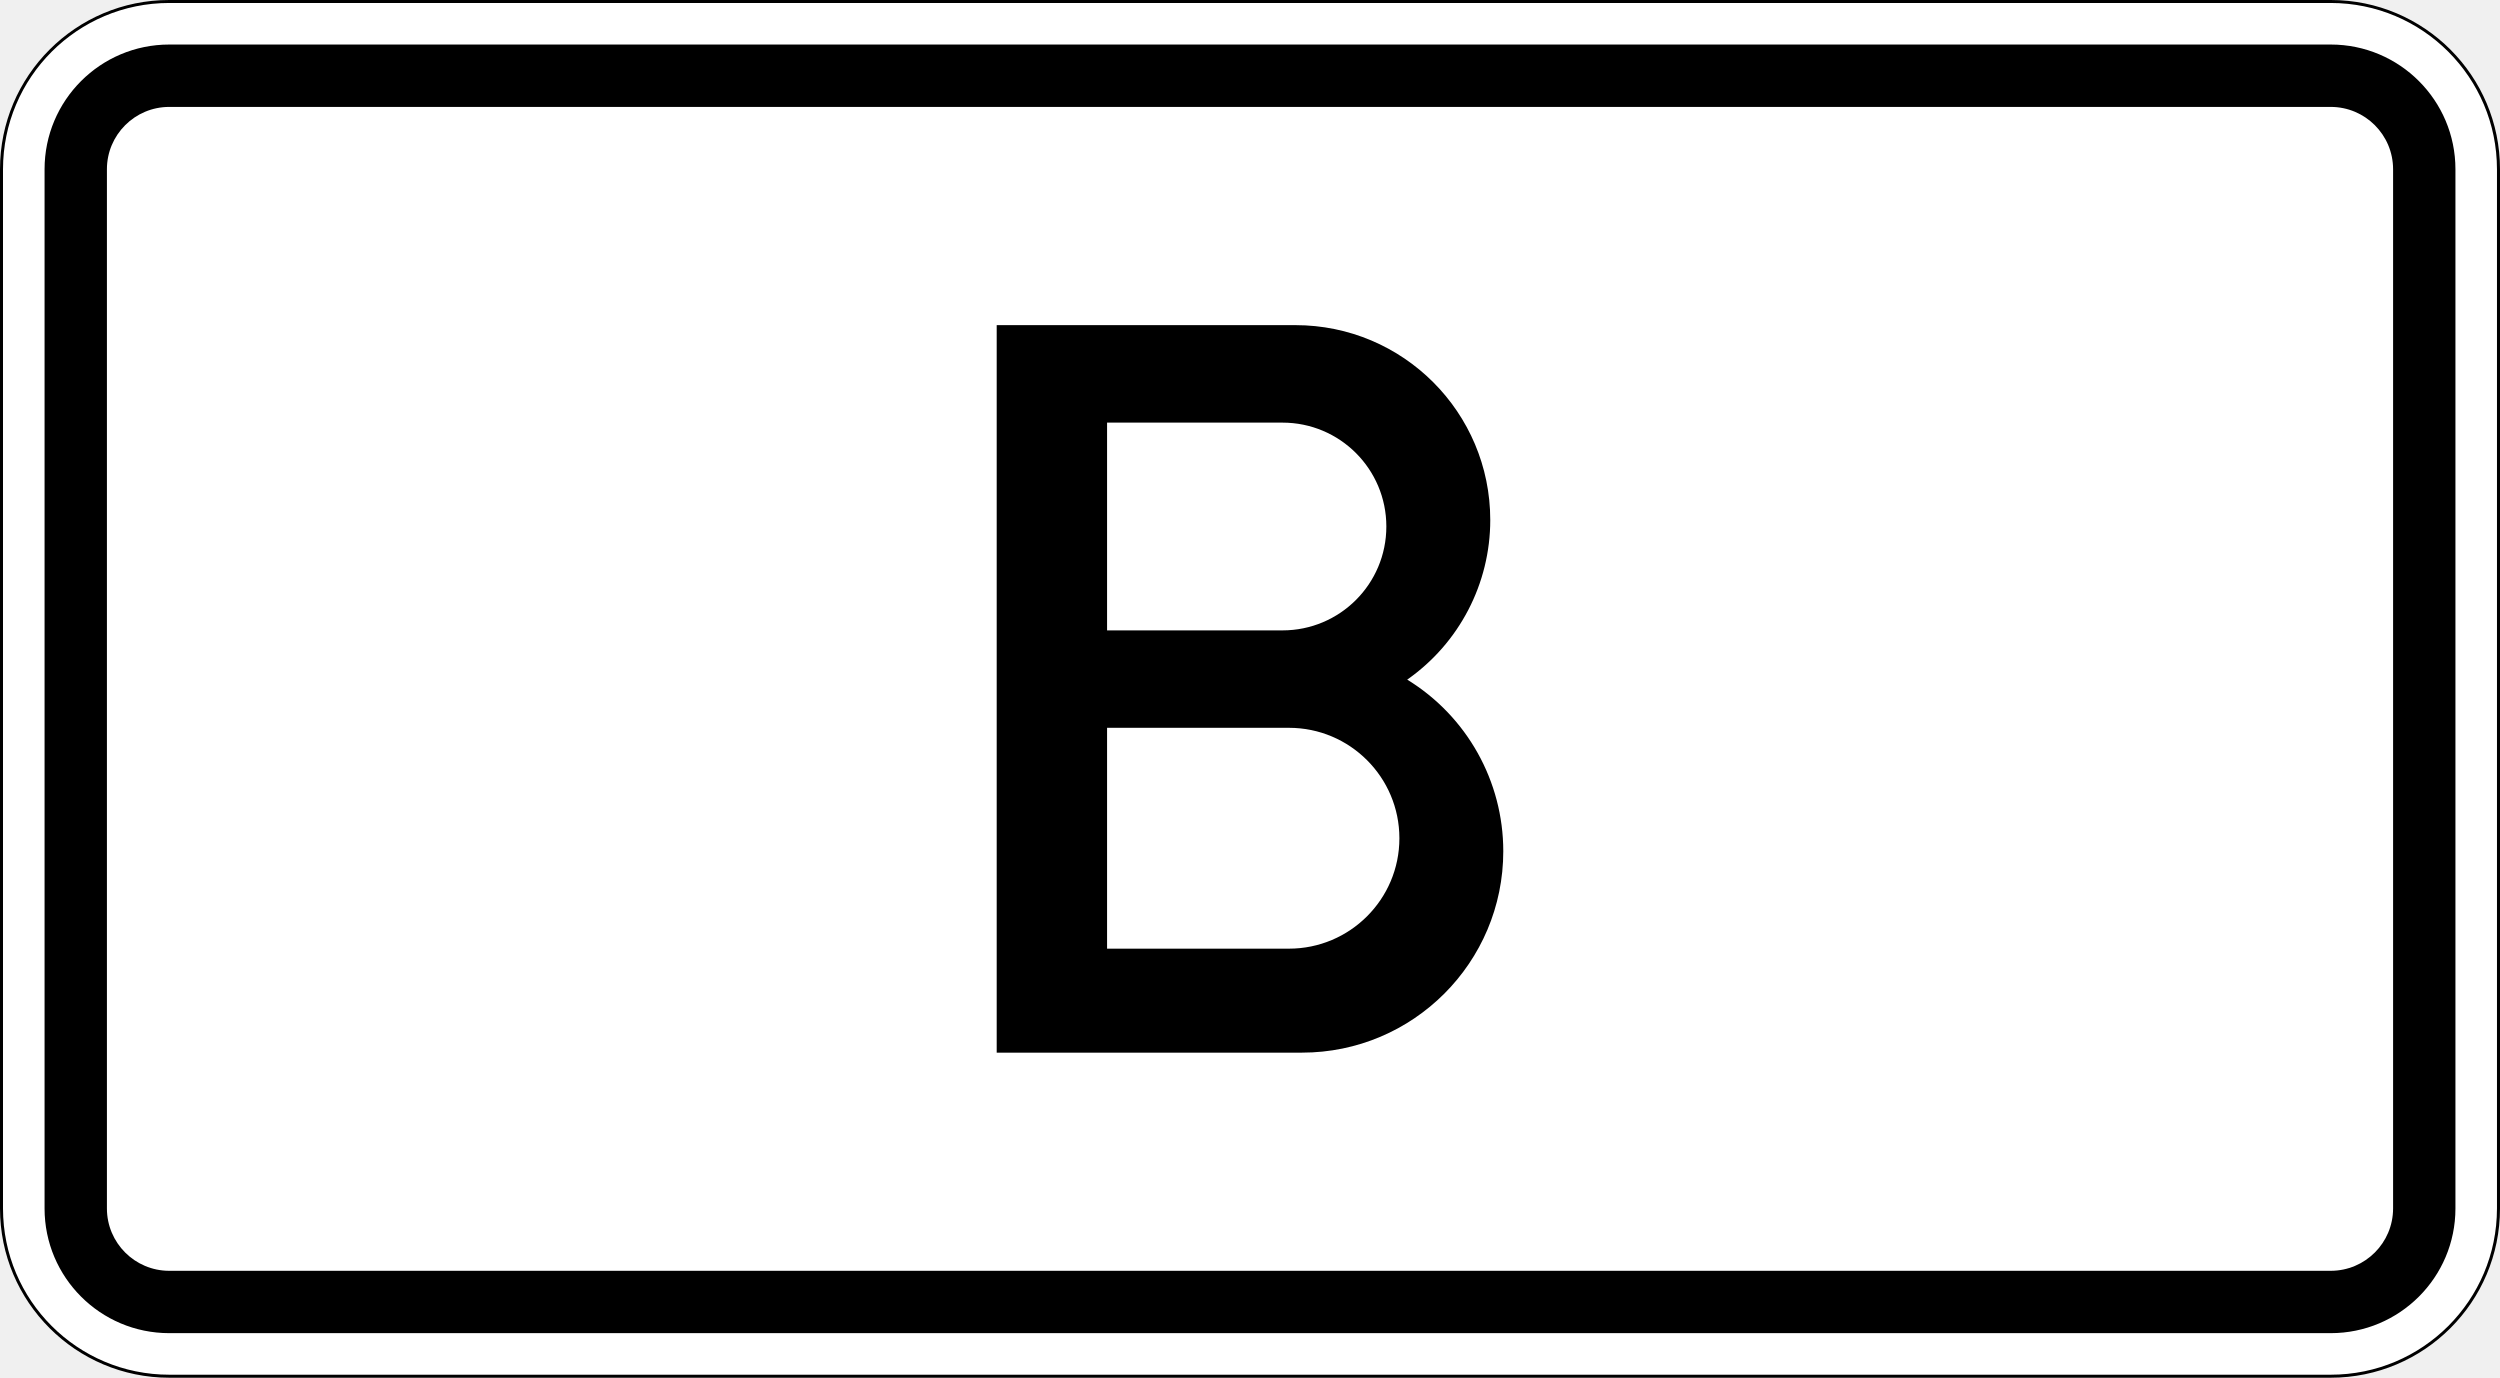
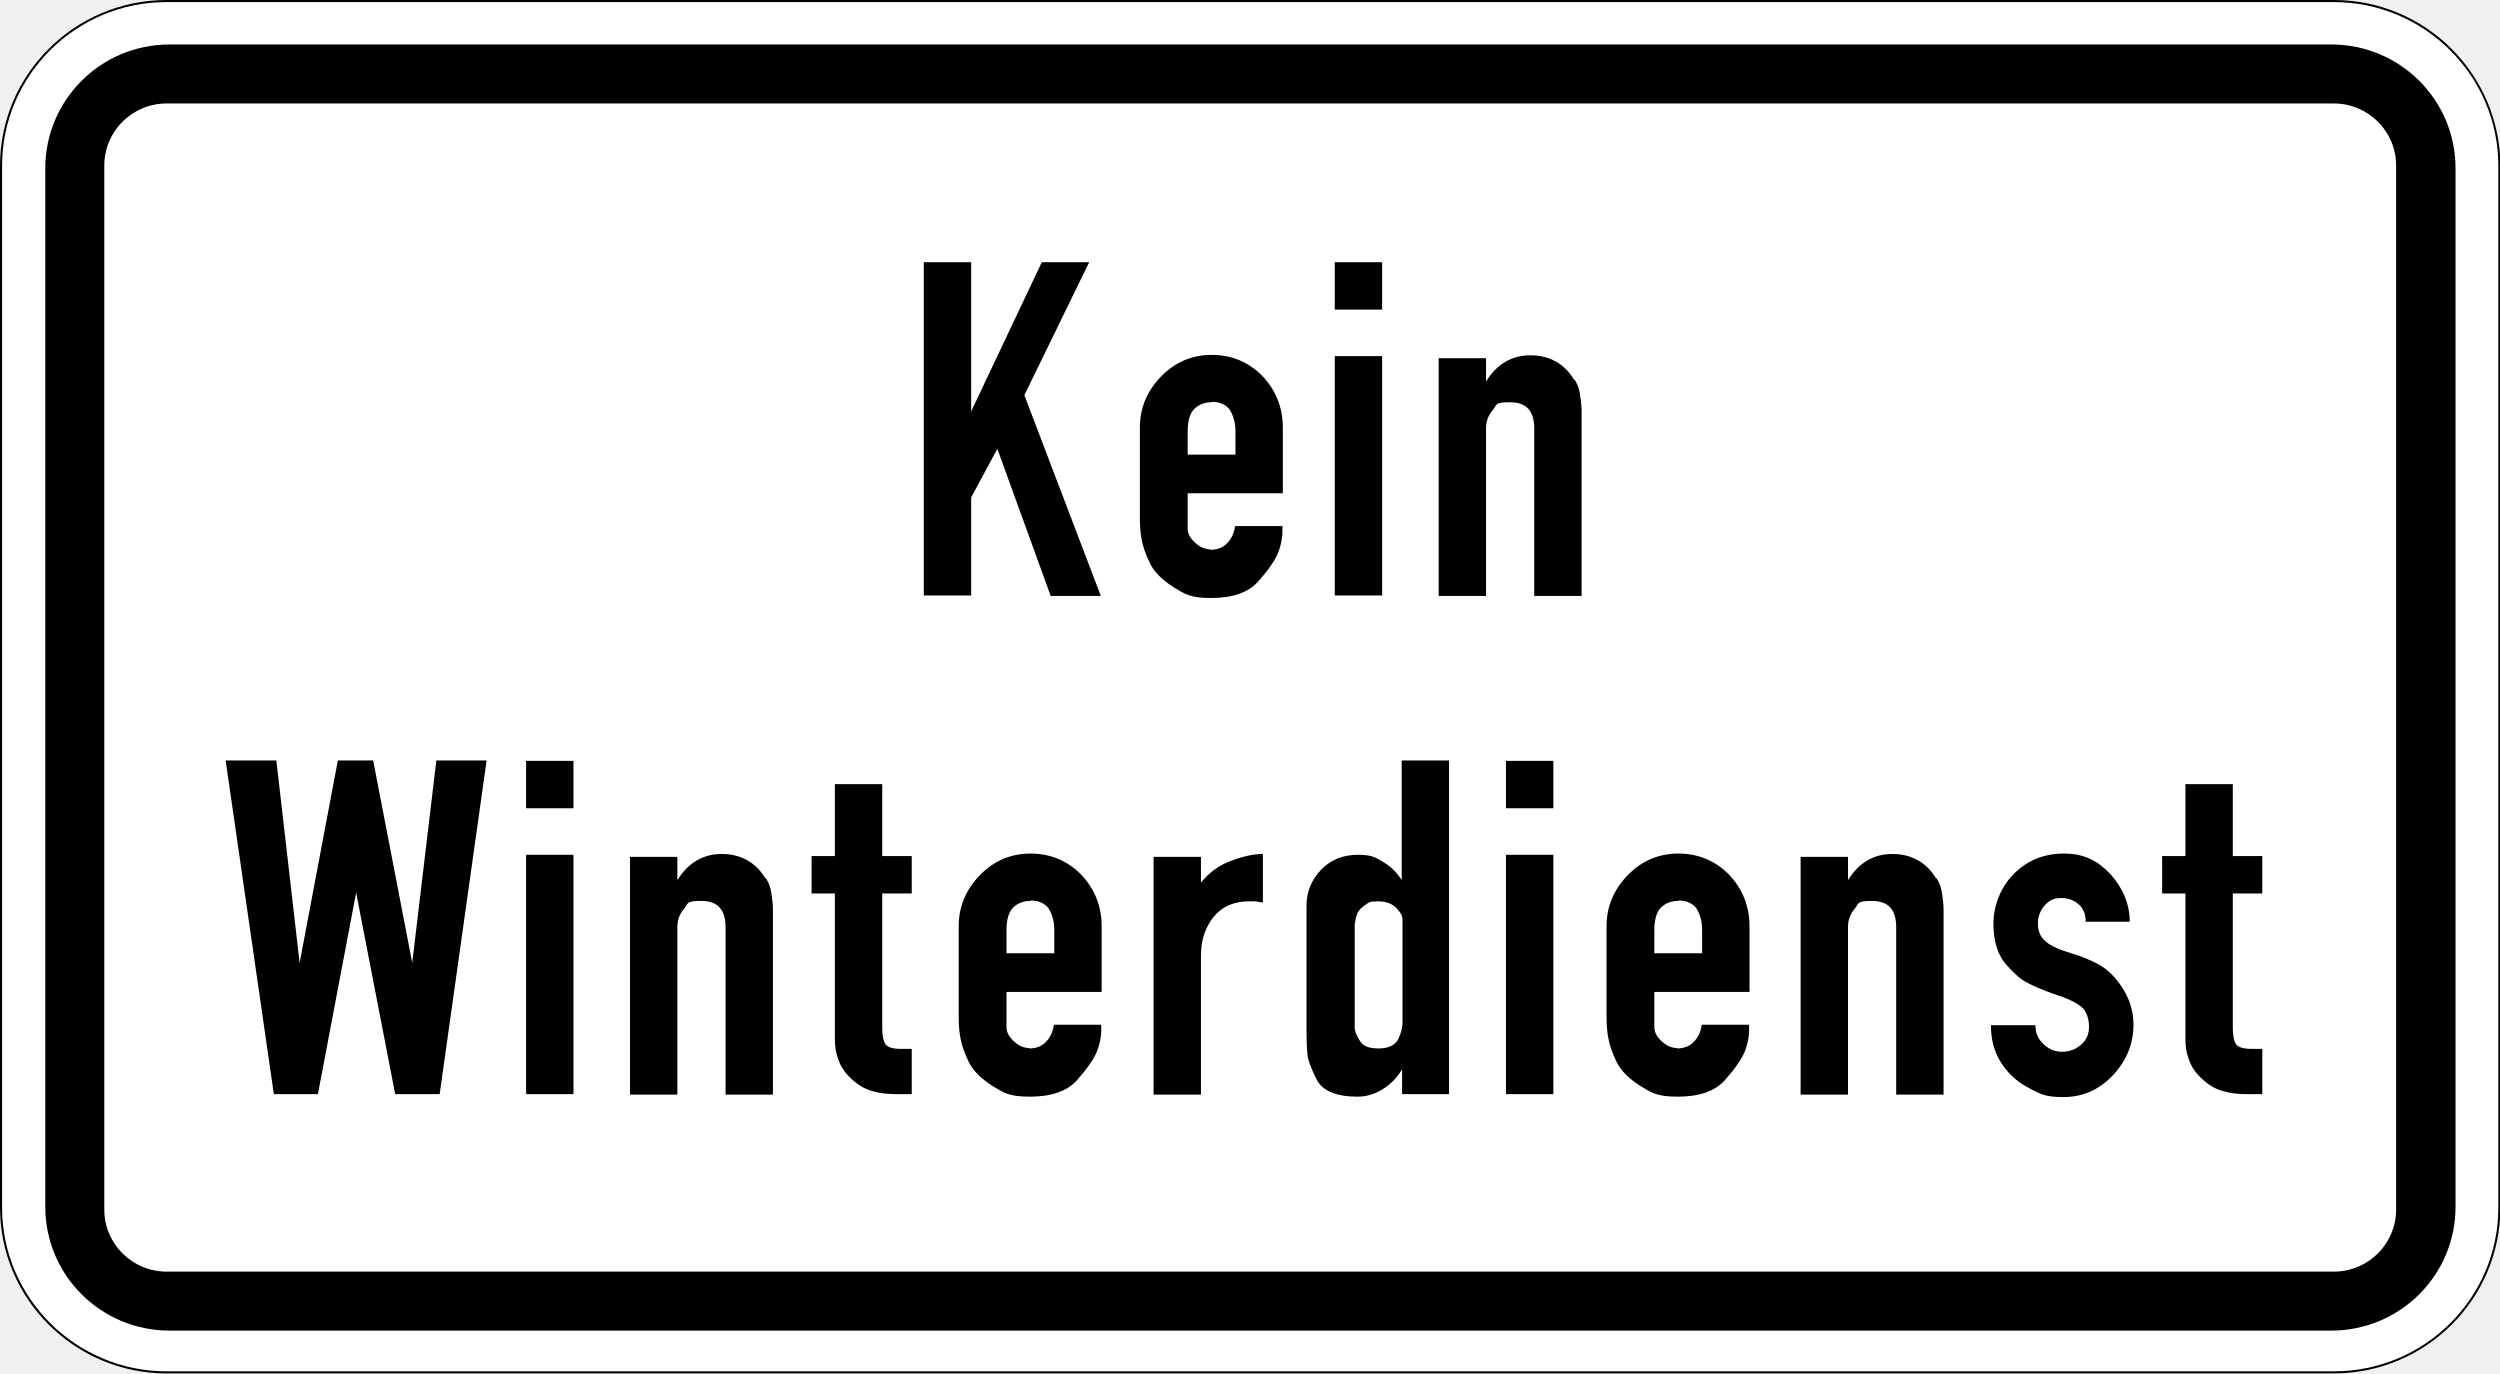
- <svg xmlns="http://www.w3.org/2000/svg" xml:space="preserve" viewBox="0 0 421.014 232.018" role="img" aria-labelledby="title">
-   <defs>
-     <clipPath id="a" clipPathUnits="userSpaceOnUse">
-       <path d="M0 0h316v175H0Z" />
-     </clipPath>
-     <clipPath id="b" clipPathUnits="userSpaceOnUse">
-       <path d="M5 6h306v164H5Z" />
-     </clipPath>
-   </defs>
-   <g clip-path="url(#a)" transform="matrix(1.33333 0 0 -1.33333 0 233.333)">
-     <path d="M21.375 1.367C9.781 1.367.379 10.77.379 22.363v131.258c0 11.594 9.402 21.004 20.996 21.004h273.008c11.597 0 20.996-9.41 20.996-21.004V22.363c0-11.593-9.399-20.996-20.996-20.996z" style="fill:#fff;fill-opacity:1;fill-rule:evenodd;stroke:none" />
-     <path d="M21.375 175C9.578 175 0 165.422 0 153.625V22.363C0 10.562 9.578.988 21.375.988h273.008c11.801 0 21.379 9.574 21.379 21.375v131.262c0 11.797-9.578 21.375-21.379 21.375zm0-.375h273.008c11.597 0 20.996-9.41 20.996-21.008V22.363c0-11.593-9.399-20.996-20.996-20.996H21.375C9.781 1.367.379 10.77.379 22.363v131.254c0 11.598 9.402 21.008 20.996 21.008" style="fill:#000;fill-opacity:1;fill-rule:evenodd;stroke:none" />
-   </g>
-   <g clip-path="url(#b)" transform="matrix(1.33333 0 0 -1.33333 0 233.333)">
-     <path d="M21.375 6.617c-8.699 0-15.746 7.055-15.746 15.746v131.258c0 8.699 7.047 15.754 15.746 15.754h273.008c8.695 0 15.75-7.055 15.75-15.754V22.363c0-8.691-7.055-15.746-15.75-15.746z" style="fill:#000;fill-opacity:1;fill-rule:evenodd;stroke:none" />
-     <path d="M21.375 14.492c-4.344 0-7.871 3.528-7.871 7.875v131.254c0 4.348 3.527 7.875 7.871 7.875h273.008a7.877 7.877 0 0 0 7.875-7.875V22.367a7.88 7.88 0 0 0-7.875-7.875z" style="fill:#fff;fill-opacity:1;fill-rule:evenodd;stroke:none" />
-     <path d="M139.828 95.379h22.152c7.25 0 13.122 5.871 13.122 13.121s-5.872 13.121-13.122 13.121h-22.152zm0-40.199h22.973c7.695 0 13.949 6.246 13.949 13.941 0 7.707-6.254 13.953-13.949 13.953h-22.973Zm-13.941-13.133v91.887h37.73c13.598 0 24.61-11.02 24.61-24.614a24.61 24.61 0 0 0-10.489-20.16 25.43 25.43 0 0 0 12.133-21.676c0-14.043-11.379-25.437-25.433-25.437z" style="fill:#000;fill-opacity:1;fill-rule:evenodd;stroke:none" />
-   </g>
+ <svg xmlns="http://www.w3.org/2000/svg" viewBox="0 0 601.6 330.6" role="img" aria-labelledby="title">
+   <path d="M40.1.5C18.2.5.5 18.2.5 39.9v251c0 21.7 17.7 39.4 39.6 39.4h521.5c21.8 0 39.6-17.7 39.6-39.4v-251c0-21.7-17.7-39.4-39.6-39.4z" style="fill:#fff" />
+   <path d="M40.1 306h521.5c8.3 0 15-6.7 15-14.9V39.8c0-8.2-6.7-14.9-15-14.9H40.1c-8.3 0-15 6.7-15 14.9v251.3c0 8.2 6.7 14.9 15 14.9m.7 14.2c-16.5 0-29.9-13.3-29.9-29.8V40.5c0-16.5 13.4-29.8 29.9-29.8H561c16.5 0 29.9 13.3 29.9 29.8v249.9c0 16.5-13.4 29.8-29.9 29.8" />
+   <path d="M40.1 0C18 0 0 17.9 0 39.9v250.7c0 22 18 39.9 40.1 39.9h521.5c22.1 0 40.1-17.9 40.1-39.9V39.9c-.1-22-18-39.9-40.1-39.9zm0 .5h521.5c21.8 0 39.6 17.7 39.6 39.4v250.7c0 21.7-17.7 39.4-39.6 39.4H40.1C18.3 330 .5 312.3.5 290.6V39.9C.5 18.2 18.2.5 40.1.5" />
+   <path d="M252.8 143.3 240 108l-6.3 11.7v23.6h-11.4V63.1h11.4V99l17-35.9h11.4l-15.6 32 18.4 48.3h-12.1ZM291.2 132.3c1.7 0 3.1-.5 4.1-1.6 1-1 1.7-2.4 1.9-4.1h11.4v1.3c0 1.8-.4 3.5-1.1 5.3-.8 1.8-2.3 4-4.7 6.7s-6.2 4-11.3 4-6.3-.9-9.1-2.6c-2.8-1.8-4.7-3.7-5.7-5.8s-1.7-4-2-5.8c-.3-1.7-.4-3.4-.4-5.1v-21.7q0-7.05 5.1-12.3c3.4-3.5 7.5-5.2 12.2-5.2s8.9 1.7 12.2 5.1c3.2 3.4 4.9 7.5 4.9 12.4v15.8h-22.9v8.5c0 1.2.6 2.3 1.8 3.4s2.4 1.6 3.7 1.6Zm.3-35.5c-1.6 0-2.9.5-4 1.5s-1.7 2.9-1.7 5.5v5.6h11.5v-5.6c0-2.1-.5-3.7-1.3-5.1-.9-1.3-2.4-2-4.4-2ZM321.2 74.5V63.1h11.4v11.4zm0 68.8V85.7h11.4v57.6zM378.9 91.3c.6 1 1.1 2.1 1.3 3.5s.4 2.7.4 4.1v44.5h-11.4v-40.3c0-4.2-1.9-6.3-5.8-6.3s-3.1.6-4.2 1.9-1.6 2.7-1.6 4.4v40.3h-11.4V86.2h11.4v5.6c2.6-4.2 6.2-6.3 10.7-6.3s8.2 2 10.5 5.9ZM95.1 263.3l-9.4-48.5-9.2 48.5H65.9L54.3 183h12.2l5.6 48.7 9.2-48.7h8.5l9.4 48.7L105 183h12.1l-11.3 80.3H95ZM126.6 194.5v-11.4H138v11.4zm0 68.8v-57.6H138v57.6zM184.3 211.3c.6 1 1.1 2.1 1.3 3.5s.4 2.7.4 4.1v44.5h-11.4v-40.3c0-4.2-1.9-6.3-5.8-6.3s-3.1.6-4.2 1.9-1.6 2.7-1.6 4.4v40.3h-11.4v-57.2H163v5.6c2.6-4.2 6.2-6.3 10.7-6.3s8.2 2 10.5 5.9ZM216.8 252.4h2.6v10.9h-3.6c-2.1 0-4.1-.2-5.7-.7-1.7-.4-3.3-1.3-4.9-2.7q-2.4-2.1-3.3-4.5c-.9-2.4-1-3.7-1-6.1V215h-5.6v-9h5.6v-17.3h11.4V206h7.1v9h-7.1v32.3c0 1.9.3 3.3.8 4s1.7 1.1 3.7 1.1M247.6 252.3c1.7 0 3.1-.5 4.1-1.6 1-1 1.7-2.4 1.9-4.1H265v1.3c0 1.8-.4 3.5-1.1 5.3-.8 1.8-2.3 4-4.7 6.7s-6.2 4-11.3 4-6.3-.9-9.1-2.6c-2.8-1.8-4.7-3.7-5.7-5.8s-1.7-4-2-5.8c-.3-1.7-.4-3.4-.4-5.1v-21.7q0-7.05 5.1-12.3c3.4-3.5 7.5-5.2 12.2-5.2s8.9 1.7 12.2 5.1c3.2 3.4 4.9 7.5 4.9 12.4v15.8h-22.9v8.5c0 1.2.6 2.3 1.8 3.4s2.4 1.6 3.7 1.6Zm.3-35.5c-1.6 0-2.9.5-4 1.5s-1.7 2.9-1.7 5.5v5.6h11.5v-5.6c0-2.1-.5-3.7-1.3-5.1-.9-1.3-2.4-2-4.4-2ZM303.9 205.4v11.8c-.6-.1-1.1-.2-1.7-.3h-1.6c-3.8 0-6.6 1.3-8.6 3.8s-3 5.6-3 9.2v33.5h-11.4v-57.2H289v6.2c2-2.5 4.5-4.3 7.4-5.3 2.9-1.1 5.4-1.6 7.5-1.6ZM337.4 263.3v-6c-1.1 1.9-2.6 3.5-4.5 4.7s-3.9 1.9-6.2 1.9q-7.8 0-9.9-4.2c-1.4-2.8-2.1-4.8-2.2-6.1-.1-1.2-.2-2.9-.2-4.9V218c0-3.4 1.2-6.3 3.5-8.7s5.3-3.6 8.8-3.6 4.2.6 6.1 1.7 3.4 2.6 4.5 4.4V183h11.4v80.3h-11.4Zm-.8-44.1c-1.1-1.6-2.8-2.3-5-2.3s-2.2.3-3.1.9-1.6 1.3-1.9 2.1-.5 1.7-.6 2.6v24.8c0 .8.4 1.8 1.2 3.1.7 1.3 2.2 1.9 4.5 1.9s3.9-.7 4.7-2.1c.7-1.4 1.1-2.8 1.1-4.2v-24.7c0-.7-.3-1.4-.8-2ZM362.4 194.5v-11.4h11.4v11.4zm0 68.8v-57.6h11.4v57.6zM403.5 252.3c1.7 0 3.1-.5 4.1-1.6 1-1 1.7-2.4 1.9-4.1h11.4v1.3c0 1.8-.4 3.5-1.1 5.3-.8 1.8-2.3 4-4.7 6.7s-6.2 4-11.3 4-6.3-.9-9.1-2.6c-2.8-1.8-4.7-3.7-5.7-5.8s-1.7-4-2-5.8c-.3-1.7-.4-3.4-.4-5.1v-21.7q0-7.05 5.1-12.3c3.4-3.5 7.5-5.2 12.2-5.2s8.9 1.7 12.2 5.1c3.2 3.4 4.9 7.5 4.9 12.4v15.8h-22.9v8.5c0 1.2.6 2.3 1.8 3.4s2.4 1.6 3.7 1.6Zm.3-35.5c-1.6 0-2.9.5-4 1.5s-1.7 2.9-1.7 5.5v5.6h11.5v-5.6c0-2.1-.5-3.7-1.3-5.1-.9-1.3-2.4-2-4.4-2ZM466 211.3c.6 1 1.1 2.1 1.3 3.5s.4 2.7.4 4.1v44.5h-11.4v-40.3c0-4.2-1.9-6.3-5.8-6.3s-3.1.6-4.2 1.9-1.6 2.7-1.6 4.4v40.3h-11.4v-57.2h11.4v5.6c2.6-4.2 6.2-6.3 10.7-6.3s8.2 2 10.5 5.9ZM496.2 253.1c1.8 0 3.3-.6 4.6-1.7s1.9-2.6 1.9-4.3-.5-3.6-1.6-4.6q-1.65-1.5-5.1-2.7l-2.3-.8c-2.4-.9-4.4-1.7-6-2.6-1.6-.8-3.3-2.4-5.2-4.6-1.8-2.2-2.8-5.4-2.8-9.5s1.6-8.7 4.9-12 7.3-4.9 12.1-4.9 8.1 1.7 11.2 5c3 3.4 4.6 7.2 4.6 11.4h-10.6c0-1.7-.5-3.1-1.6-4.1s-2.5-1.6-4.3-1.6-2.9.6-4 1.8c-1 1.2-1.6 2.6-1.6 4.3s.5 3.1 1.6 4.1c1 1 2.6 1.8 4.6 2.5l3.7 1.2c2.2.8 3.9 1.6 5.1 2.3s2.5 1.8 3.7 3.2 2.3 3.1 3.1 5 1.2 4 1.2 6.1c0 4.6-1.7 8.7-5 12.2s-7.3 5.2-11.9 5.2-5.6-.8-8.5-2.3c-2.8-1.5-5-3.6-6.6-6.2s-2.3-5.5-2.3-8.8h10.7c0 1.8.6 3.3 1.9 4.5 1.2 1.2 2.7 1.9 4.5 1.9M541.8 252.4h2.6v10.9h-3.6c-2.1 0-4.1-.2-5.7-.7-1.7-.4-3.3-1.3-4.9-2.7q-2.4-2.1-3.3-4.5c-.9-2.4-1-3.7-1-6.1V215h-5.6v-9h5.6v-17.3h11.4V206h7.1v9h-7.1v32.3c0 1.9.3 3.3.8 4s1.7 1.1 3.7 1.1" />
</svg>
